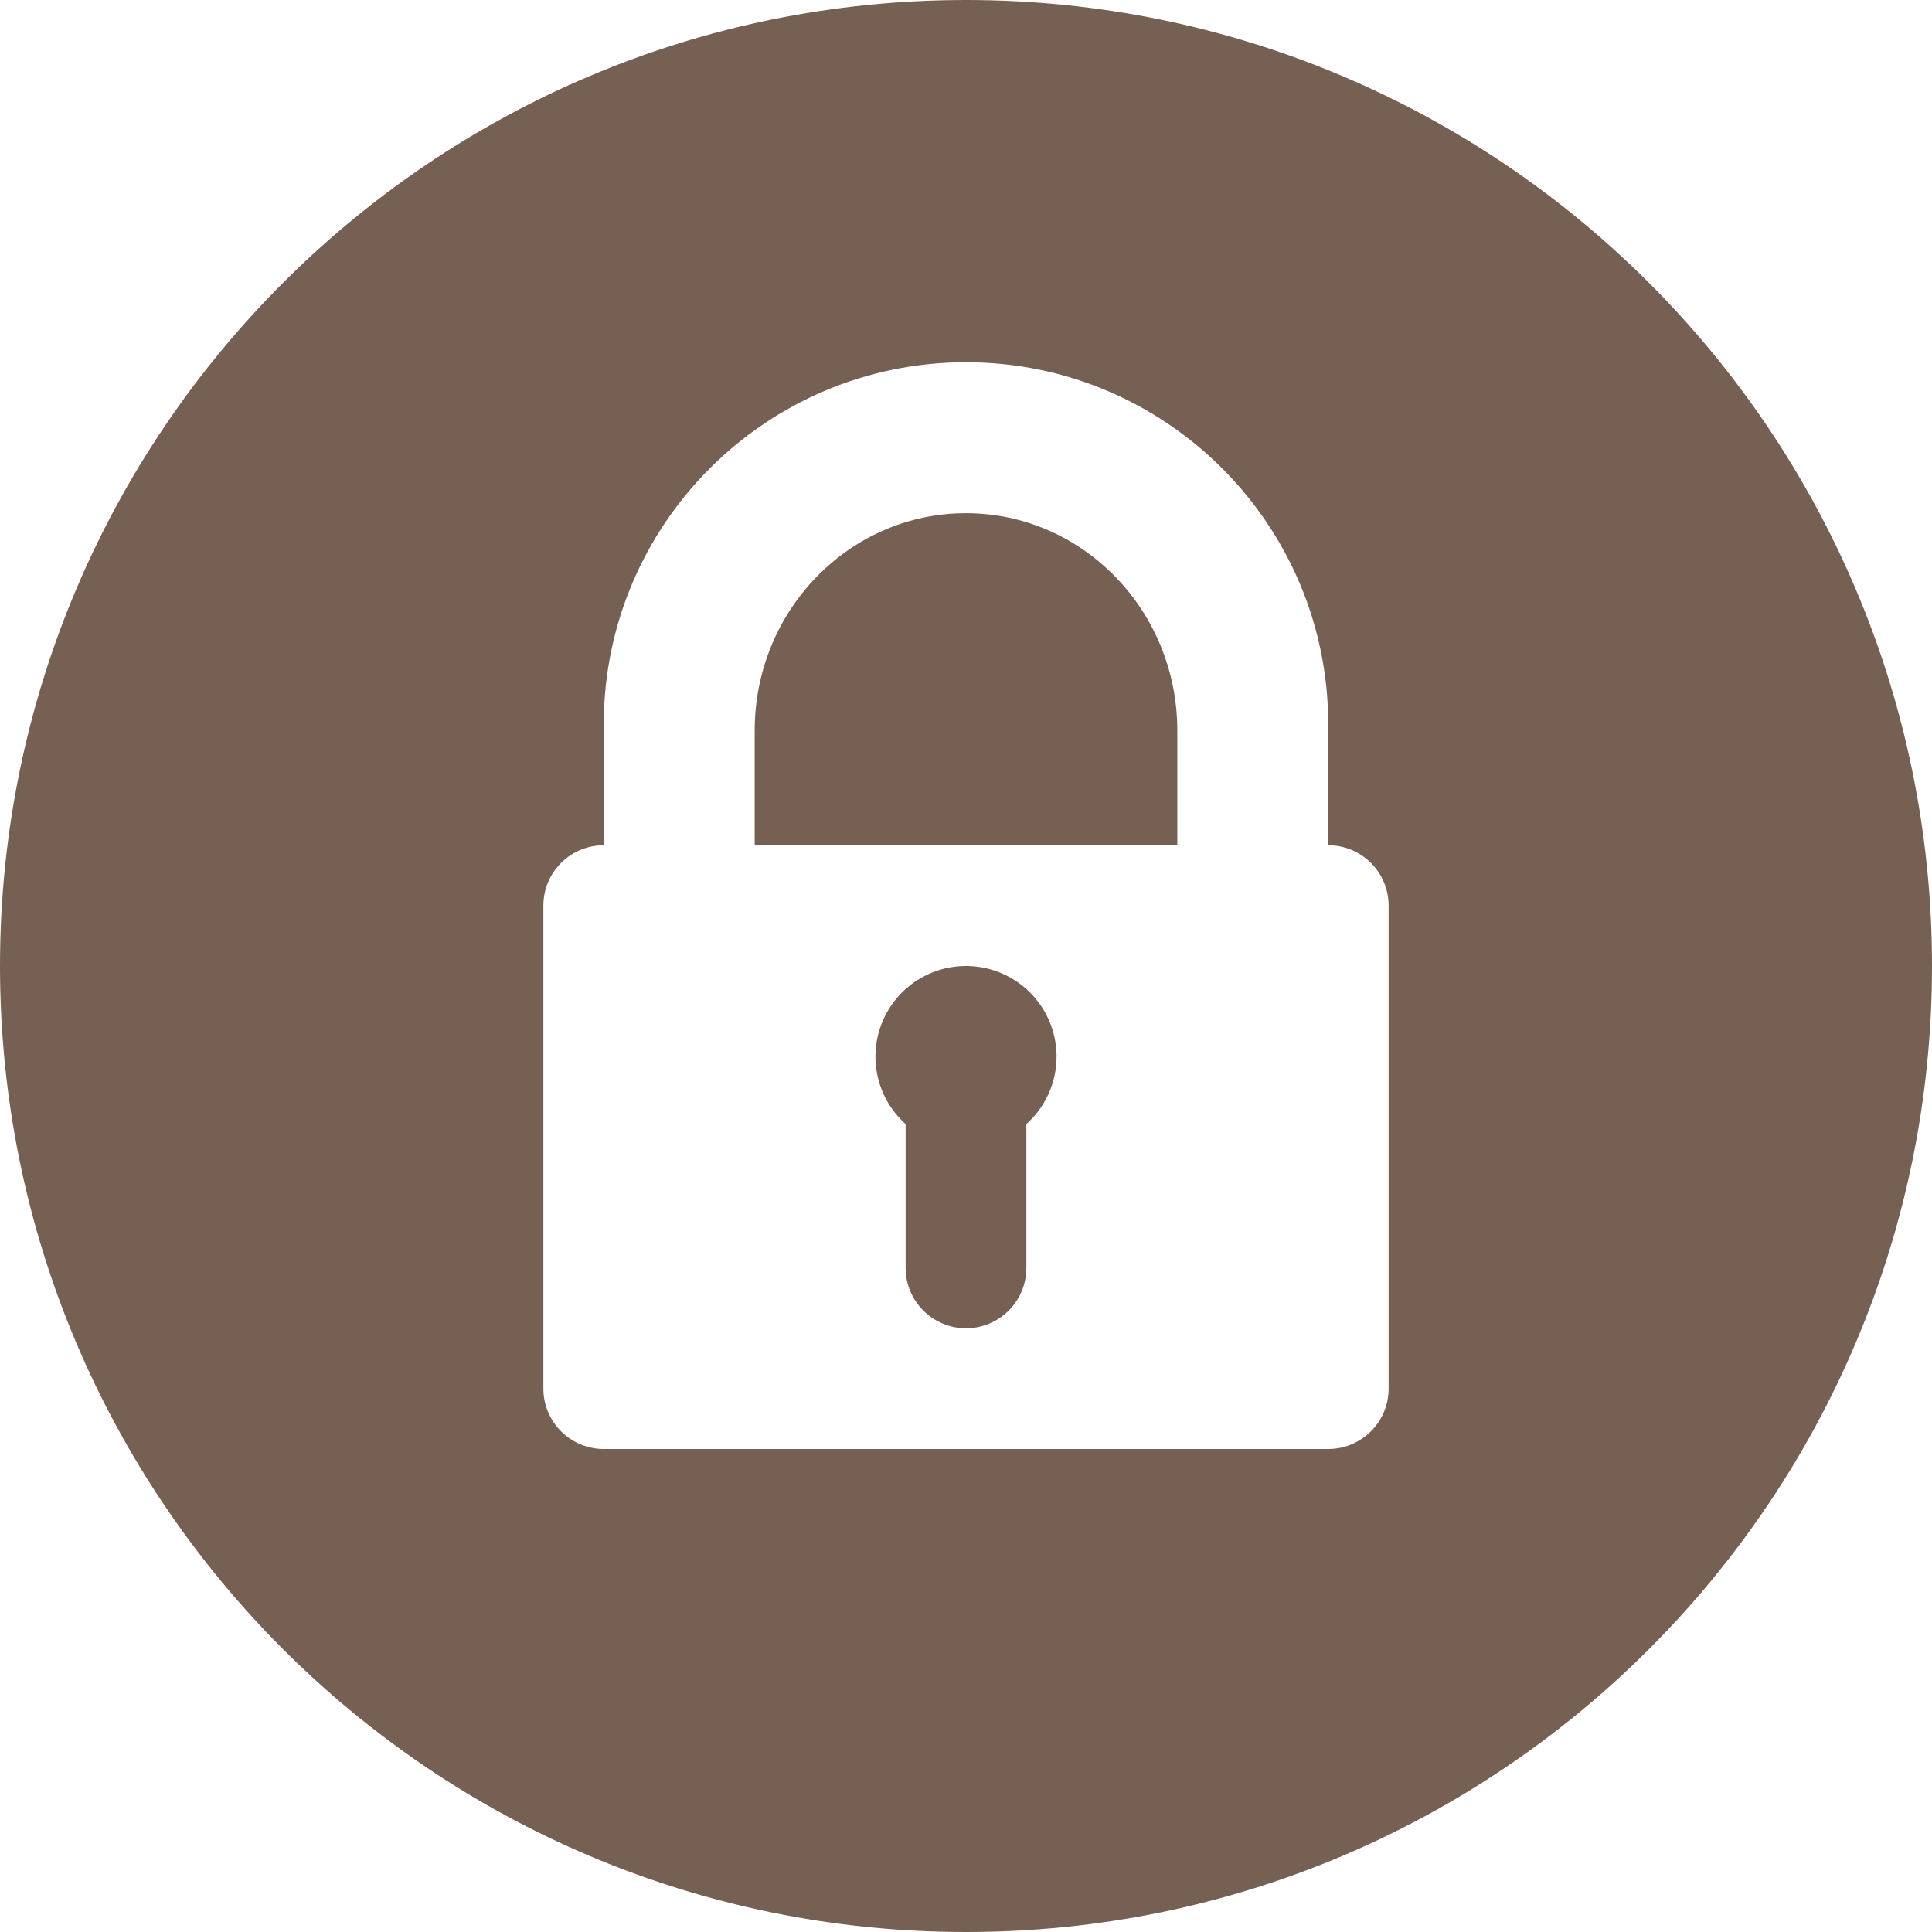
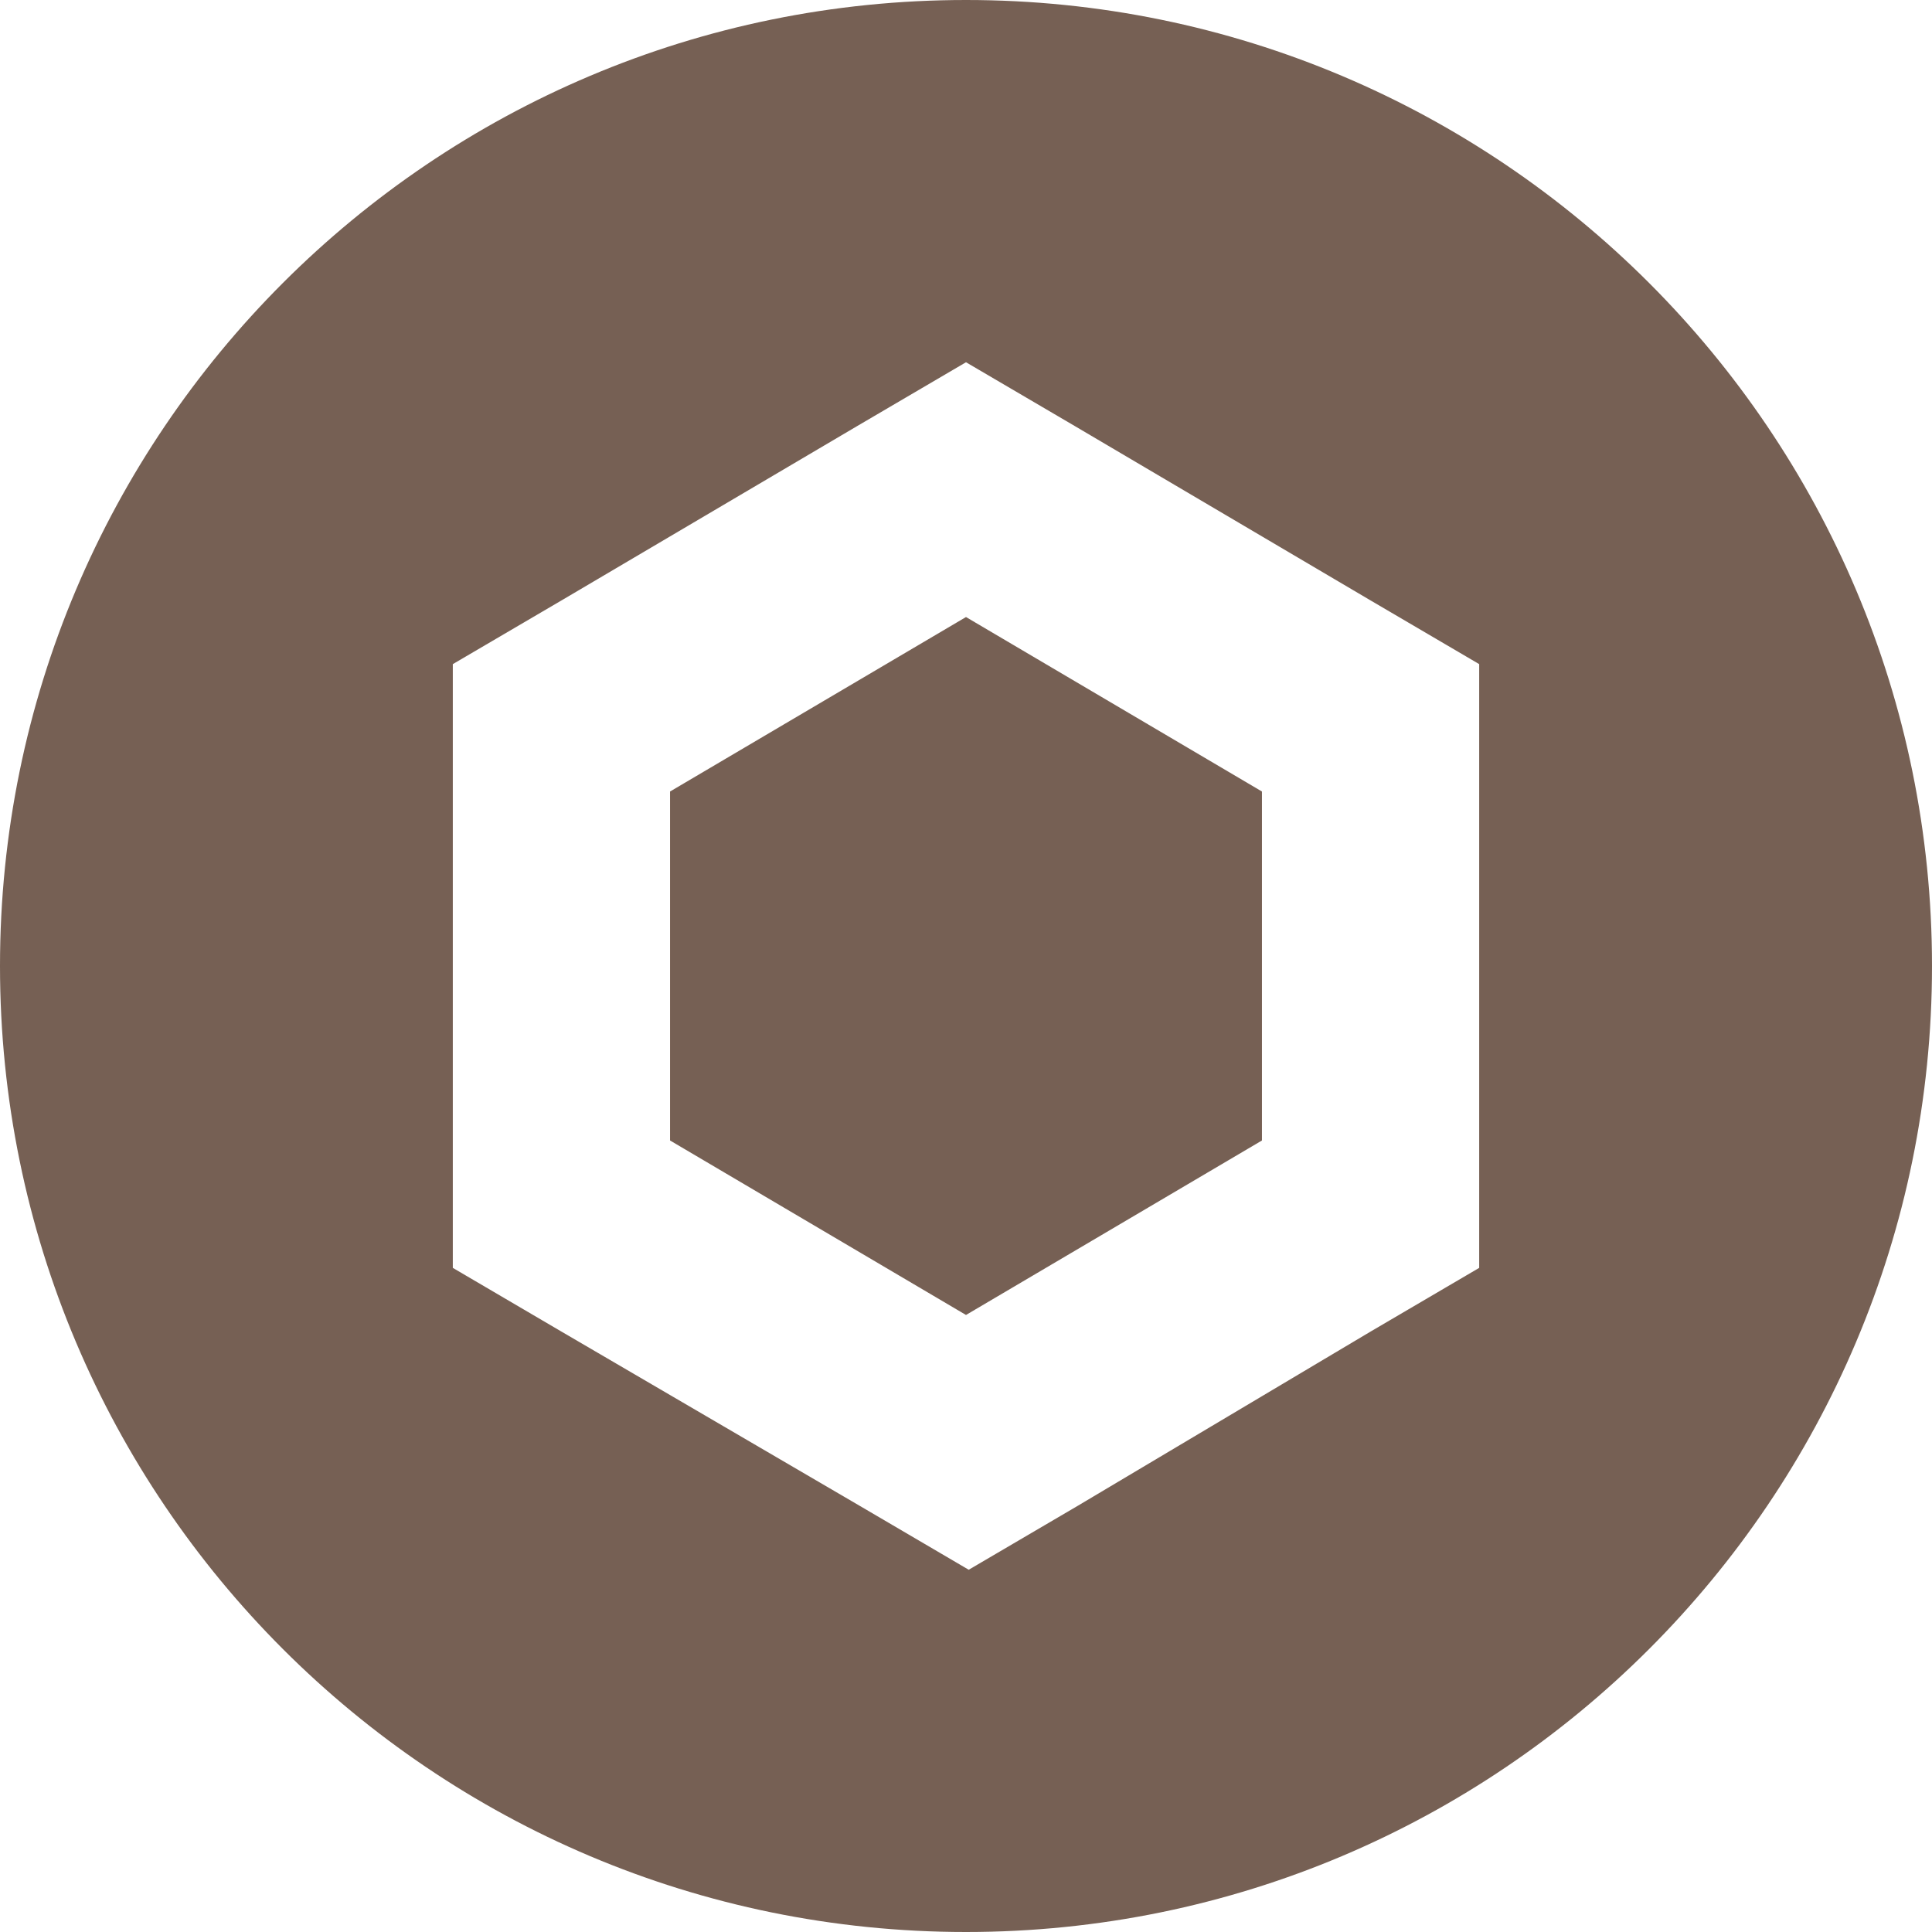
- <svg xmlns="http://www.w3.org/2000/svg" height="32" width="32">
-   <path d="M15 18.618a1.5 1.5 0 112 0V21a1 1 0 01-2 0zM10 14a1 1 0 00-1 1v8a1 1 0 001 1h12a1 1 0 001-1v-8a1 1 0 00-1-1v-2a6 6 0 10-12 0v2zm6 0h3.5v-1.9c0-1.988-1.567-3.6-3.5-3.6s-3.5 1.612-3.5 3.6V14H22zm0 18C7.163 32 0 24.837 0 16S7.163 0 16 0s16 7.163 16 16-7.163 16-16 16z" fill="#766054" fill-rule="evenodd" />
+ <svg xmlns="http://www.w3.org/2000/svg" width="32" height="32" viewBox="0 0 32 32">
+   <path d="M16 0c8.837 0 16 7.163 16 16s-7.163 16-16 16S0 24.837 0 16 7.163 0 16 0zm0 6l-1.799 1.055L9.3 9.945 7.5 11v10l1.799 1.055 4.947 2.89L16.045 26l1.799-1.055 4.857-2.89L24.5 21V11l-1.799-1.055-4.902-2.89L16 6zm0 4.22l4.902 2.89v5.78L16 21.78l-4.902-2.89v-5.78L16 10.22z" fill="#766054" fill-rule="evenodd" />
</svg>
